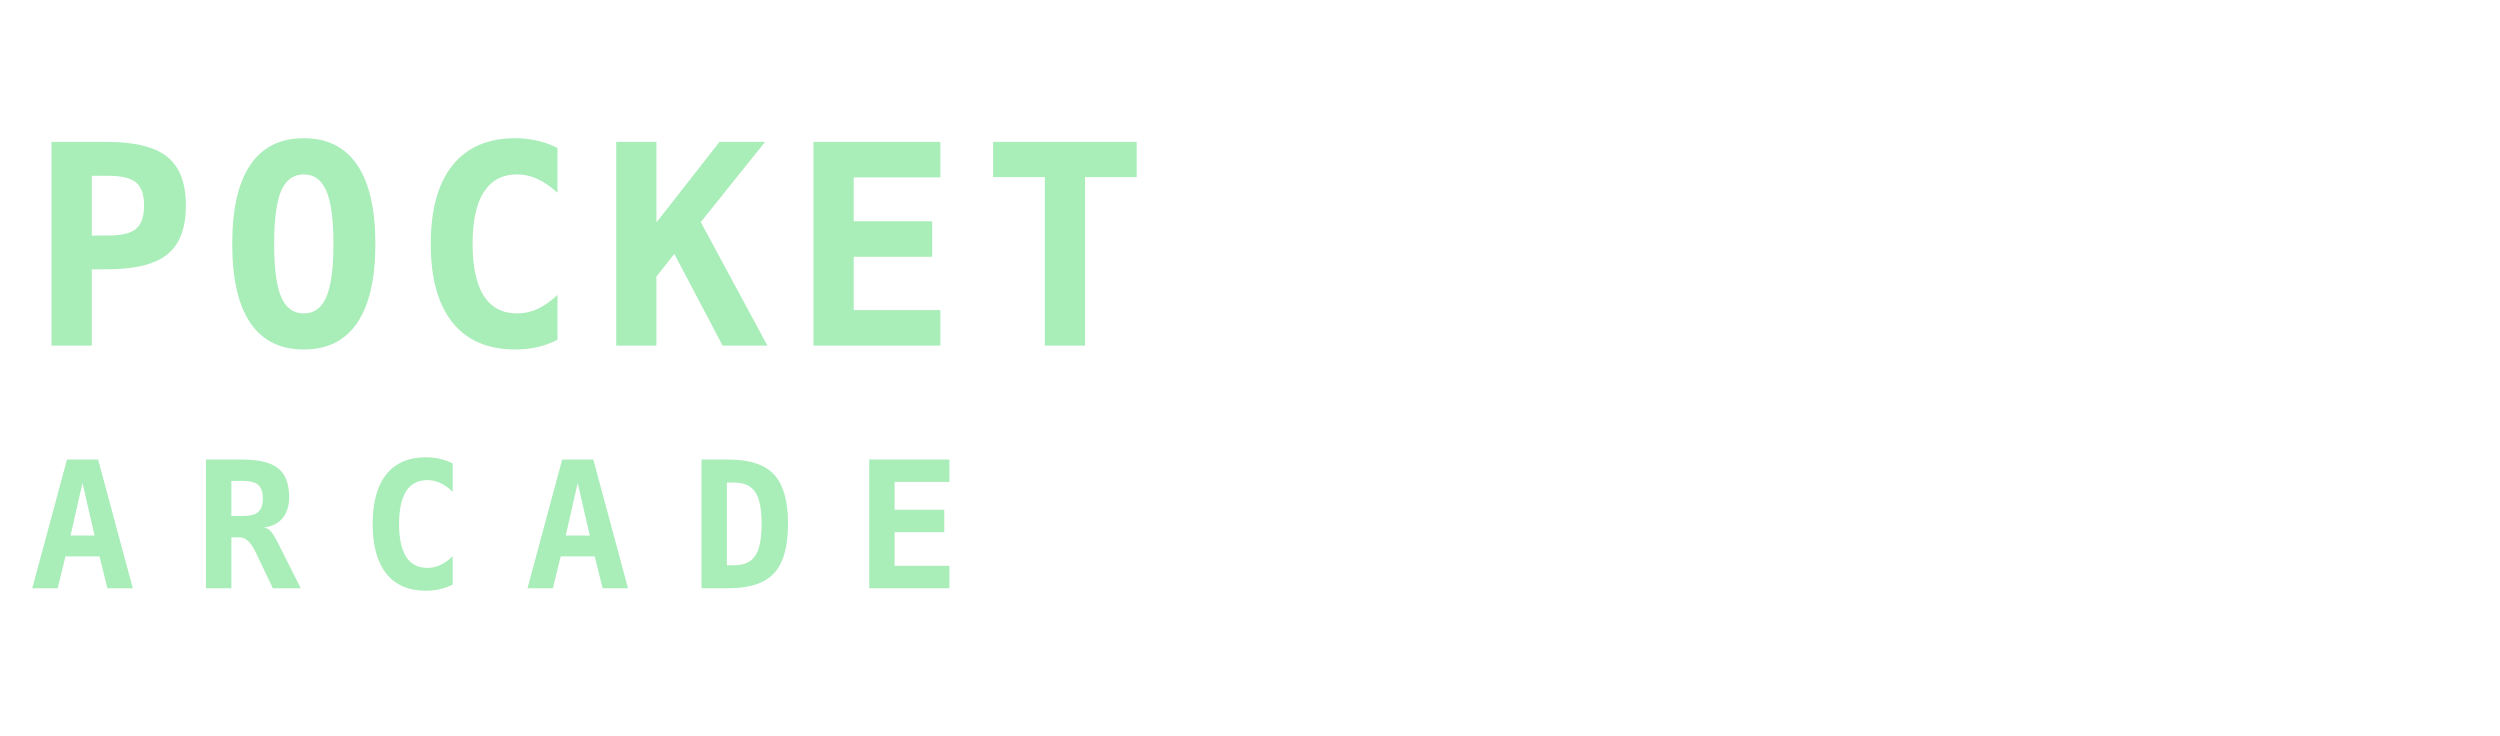
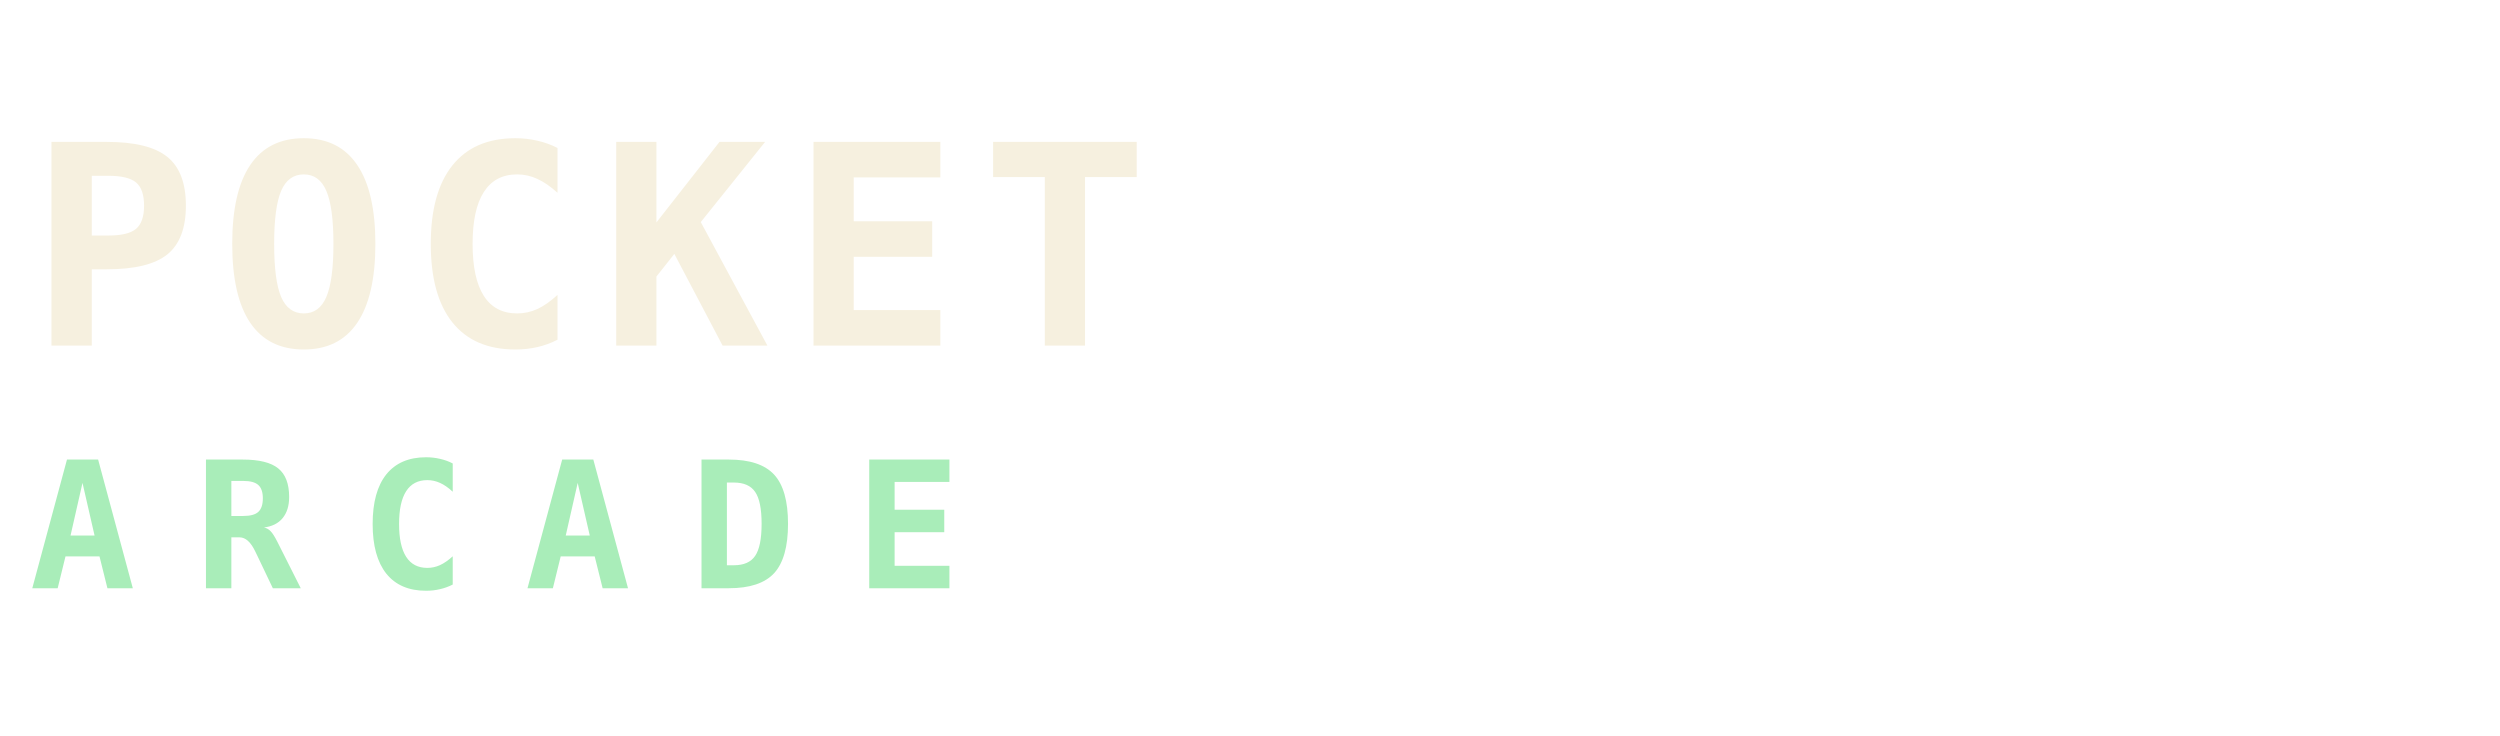
<svg xmlns="http://www.w3.org/2000/svg" viewBox="0 0 340 100" role="img" aria-label="Pocket Arcade">
  <g font-family="monospace" font-weight="bold" fill="#a9edb9">
-     <text x="4" y="47" font-size="38" letter-spacing="3">POCKET</text>
+     <text x="4" y="47" fill="#f6f0df" font-size="38" letter-spacing="3">POCKET</text>
    <text x="4" y="80" font-size="24" letter-spacing="8">ARCADE</text>
  </g>
</svg>
